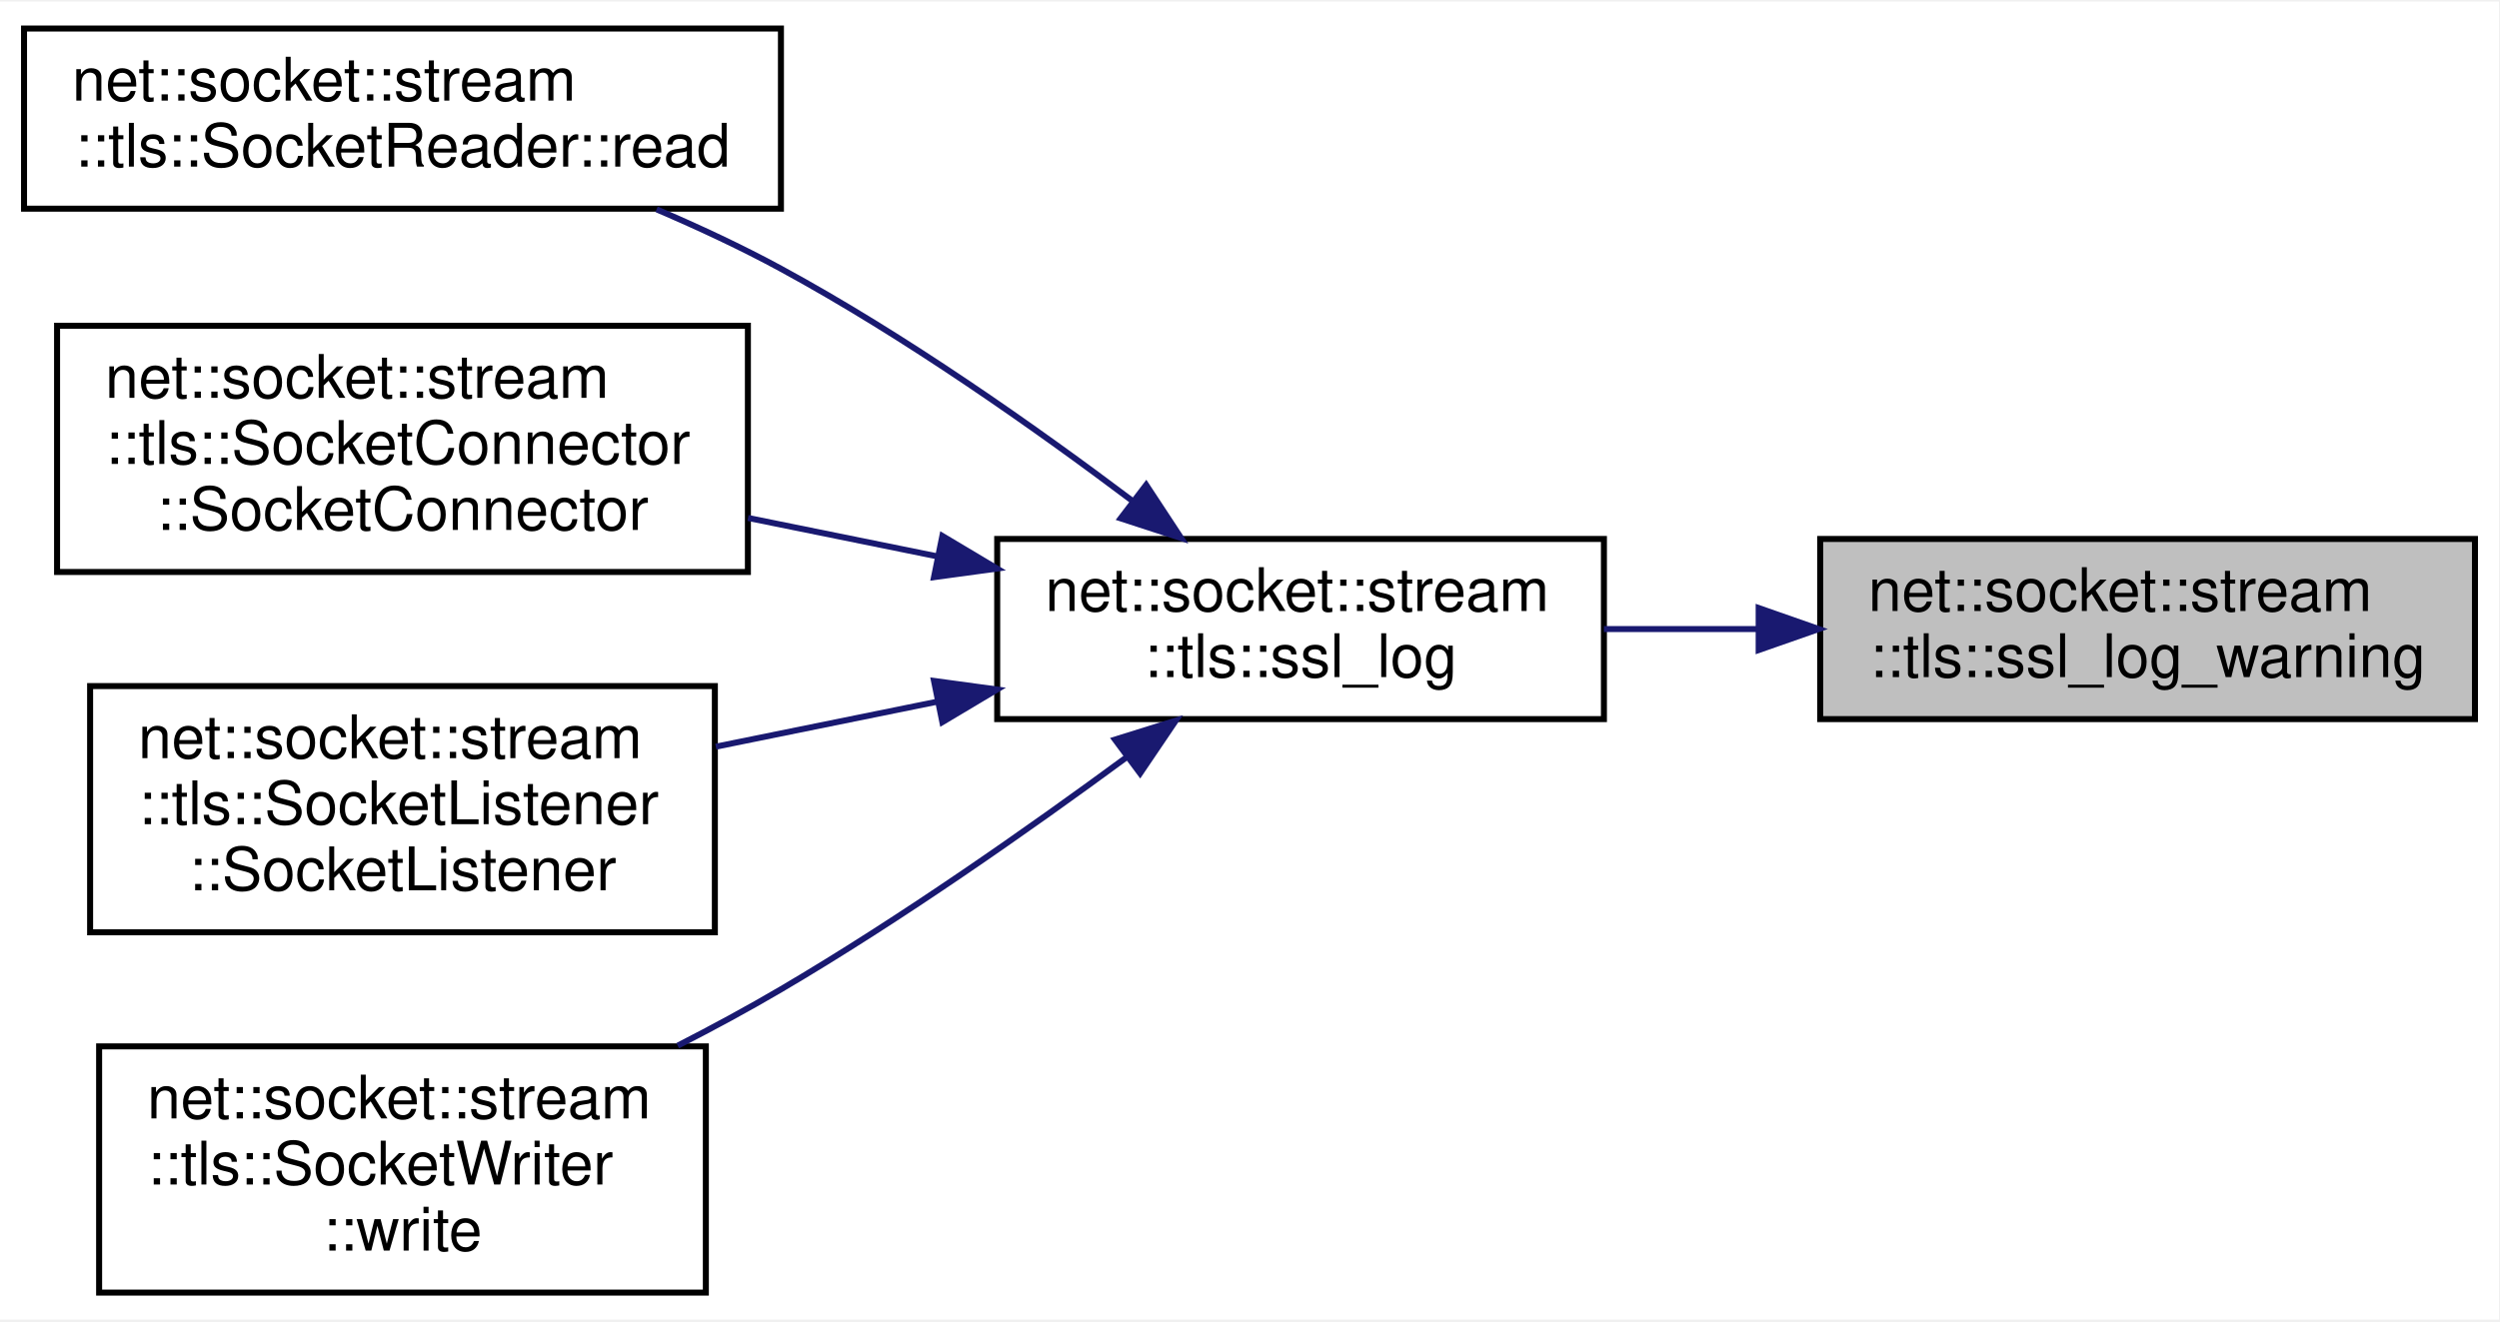
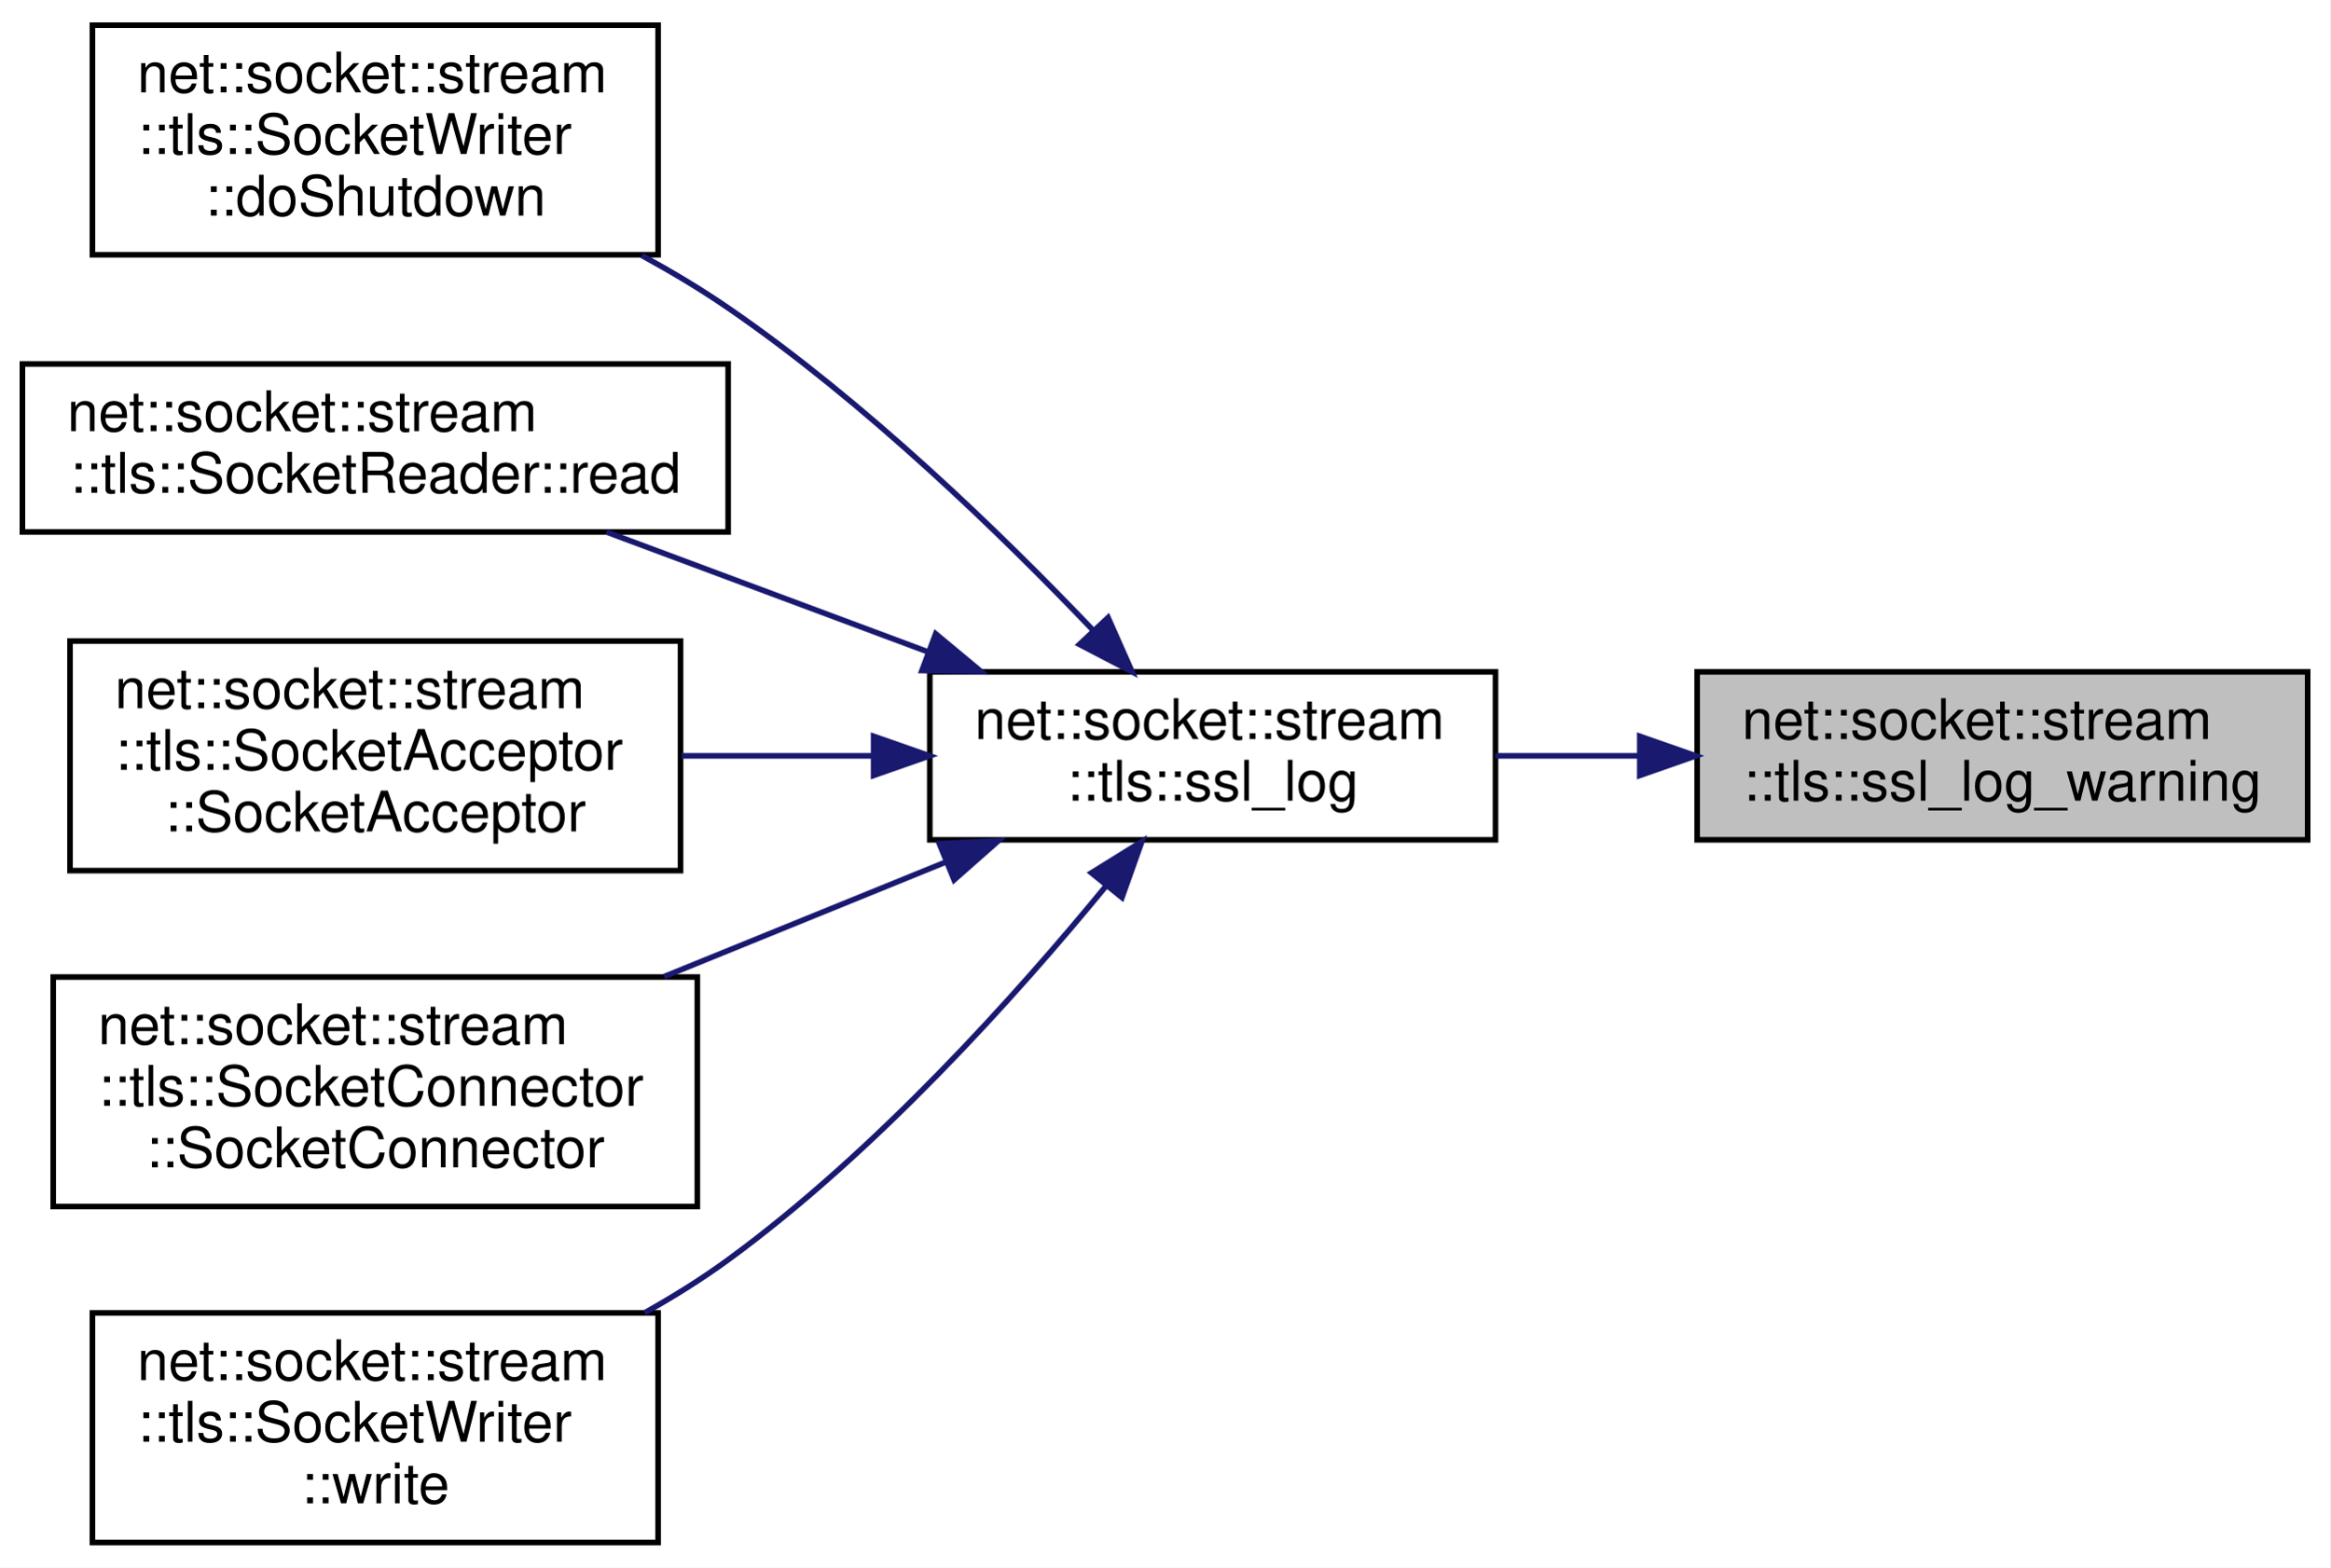
- <svg xmlns="http://www.w3.org/2000/svg" xmlns:xlink="http://www.w3.org/1999/xlink" width="416pt" height="220pt" viewBox="0.00 0.00 416.00 219.50">
-   <g id="graph0" class="graph" transform="scale(1 1) rotate(0) translate(4 215.5)">
-     <polygon fill="white" stroke="transparent" points="-4,4 -4,-215.5 412,-215.5 412,4 -4,4" />
+ <svg xmlns="http://www.w3.org/2000/svg" xmlns:xlink="http://www.w3.org/1999/xlink" width="416pt" height="280pt" viewBox="0.00 0.00 416.00 280.00">
+   <g id="graph0" class="graph" transform="scale(1 1) rotate(0) translate(4 276)">
+     <polygon fill="white" stroke="transparent" points="-4,4 -4,-276 412,-276 412,4 -4,4" />
    <g id="node1" class="node">
      <g id="a_node1">
        <a xlink:title=" ">
-           <polygon fill="#bfbfbf" stroke="black" points="299,-96 299,-126 408,-126 408,-96 299,-96" />
-           <text text-anchor="start" x="307" y="-114" font-family="Helvetica,sans-Serif" font-size="10.00">net::socket::stream</text>
-           <text text-anchor="middle" x="353.5" y="-103" font-family="Helvetica,sans-Serif" font-size="10.00">::tls::ssl_log_warning</text>
+           <polygon fill="#bfbfbf" stroke="black" points="299,-126 299,-156 408,-156 408,-126 299,-126" />
+           <text text-anchor="start" x="307" y="-144" font-family="Helvetica,sans-Serif" font-size="10.00">net::socket::stream</text>
+           <text text-anchor="middle" x="353.5" y="-133" font-family="Helvetica,sans-Serif" font-size="10.00">::tls::ssl_log_warning</text>
        </a>
      </g>
    </g>
    <g id="node2" class="node">
      <g id="a_node2">
        <a xlink:href="namespacenet_1_1socket_1_1stream_1_1tls.html#afde8379e5ec869b4670b8c7ed7392b2e" target="_top" xlink:title=" ">
-           <polygon fill="white" stroke="black" points="162,-96 162,-126 263,-126 263,-96 162,-96" />
-           <text text-anchor="start" x="170" y="-114" font-family="Helvetica,sans-Serif" font-size="10.00">net::socket::stream</text>
-           <text text-anchor="middle" x="212.5" y="-103" font-family="Helvetica,sans-Serif" font-size="10.00">::tls::ssl_log</text>
+           <polygon fill="white" stroke="black" points="162,-126 162,-156 263,-156 263,-126 162,-126" />
+           <text text-anchor="start" x="170" y="-144" font-family="Helvetica,sans-Serif" font-size="10.00">net::socket::stream</text>
+           <text text-anchor="middle" x="212.5" y="-133" font-family="Helvetica,sans-Serif" font-size="10.00">::tls::ssl_log</text>
        </a>
      </g>
    </g>
    <g id="edge1" class="edge">
-       <path fill="none" stroke="midnightblue" d="M288.71,-111C280.08,-111 271.33,-111 263,-111" />
-       <polygon fill="midnightblue" stroke="midnightblue" points="288.76,-114.5 298.76,-111 288.76,-107.5 288.76,-114.5" />
+       <path fill="none" stroke="midnightblue" d="M288.71,-141C280.08,-141 271.33,-141 263,-141" />
+       <polygon fill="midnightblue" stroke="midnightblue" points="288.76,-144.5 298.76,-141 288.76,-137.5 288.76,-144.5" />
    </g>
    <g id="node3" class="node">
      <g id="a_node3">
+         <a xlink:href="classnet_1_1socket_1_1stream_1_1tls_1_1_socket_writer.html#a04a0a4dda5356d0d47b58d7c13fcbfd5" target="_top" xlink:title=" ">
+           <polygon fill="white" stroke="black" points="12.5,-230.5 12.5,-271.5 113.5,-271.5 113.5,-230.5 12.5,-230.5" />
+           <text text-anchor="start" x="20.5" y="-259.5" font-family="Helvetica,sans-Serif" font-size="10.00">net::socket::stream</text>
+           <text text-anchor="start" x="20.5" y="-248.5" font-family="Helvetica,sans-Serif" font-size="10.00">::tls::SocketWriter</text>
+           <text text-anchor="middle" x="63" y="-237.5" font-family="Helvetica,sans-Serif" font-size="10.00">::doShutdown</text>
+         </a>
+       </g>
+     </g>
+     <g id="edge2" class="edge">
+       <path fill="none" stroke="midnightblue" d="M191.16,-163.43C174.74,-180.65 150.42,-204.24 126,-221 121.17,-224.32 115.92,-227.46 110.58,-230.38" />
+       <polygon fill="midnightblue" stroke="midnightblue" points="193.83,-165.7 198.12,-156.01 188.72,-160.91 193.83,-165.7" />
+     </g>
+     <g id="node4" class="node">
+       <g id="a_node4">
        <a xlink:href="classnet_1_1socket_1_1stream_1_1tls_1_1_socket_reader.html#a66094f94e4c20714c159432dac407b1c" target="_top" xlink:title=" ">
          <polygon fill="white" stroke="black" points="0,-181 0,-211 126,-211 126,-181 0,-181" />
          <text text-anchor="start" x="8" y="-199" font-family="Helvetica,sans-Serif" font-size="10.00">net::socket::stream</text>
          <text text-anchor="middle" x="63" y="-188" font-family="Helvetica,sans-Serif" font-size="10.00">::tls::SocketReader::read</text>
        </a>
      </g>
    </g>
-     <g id="edge2" class="edge">
-       <path fill="none" stroke="midnightblue" d="M184.59,-132.28C168.25,-144.58 146.63,-159.8 126,-171 119.47,-174.55 112.33,-177.88 105.3,-180.89" />
-       <polygon fill="midnightblue" stroke="midnightblue" points="186.8,-135 192.62,-126.15 182.55,-129.43 186.8,-135" />
-     </g>
-     <g id="node4" class="node">
-       <g id="a_node4">
-         <a xlink:href="classnet_1_1socket_1_1stream_1_1tls_1_1_socket_connector.html#a1167b48bfcfe42303fafb5efa61ff4b2" target="_top" xlink:title=" ">
-           <polygon fill="white" stroke="black" points="5.5,-120.5 5.5,-161.5 120.5,-161.5 120.5,-120.5 5.5,-120.5" />
-           <text text-anchor="start" x="13.5" y="-149.5" font-family="Helvetica,sans-Serif" font-size="10.00">net::socket::stream</text>
-           <text text-anchor="start" x="13.5" y="-138.5" font-family="Helvetica,sans-Serif" font-size="10.00">::tls::SocketConnector</text>
-           <text text-anchor="middle" x="63" y="-127.5" font-family="Helvetica,sans-Serif" font-size="10.00">::SocketConnector</text>
-         </a>
-       </g>
-     </g>
    <g id="edge3" class="edge">
-       <path fill="none" stroke="midnightblue" d="M152.13,-123.08C141.7,-125.2 130.87,-127.4 120.52,-129.5" />
-       <polygon fill="midnightblue" stroke="midnightblue" points="152.87,-126.5 161.97,-121.07 151.48,-119.64 152.87,-126.5" />
+       <path fill="none" stroke="midnightblue" d="M161.66,-159.58C142.96,-166.56 121.97,-174.38 104.26,-180.99" />
+       <polygon fill="midnightblue" stroke="midnightblue" points="163.05,-162.8 171.19,-156.03 160.6,-156.24 163.05,-162.8" />
    </g>
    <g id="node5" class="node">
      <g id="a_node5">
-         <a xlink:href="classnet_1_1socket_1_1stream_1_1tls_1_1_socket_listener.html#a9b48f060a0c611a2536d47c428ee6603" target="_top" xlink:title=" ">
-           <polygon fill="white" stroke="black" points="11,-60.5 11,-101.5 115,-101.5 115,-60.5 11,-60.5" />
-           <text text-anchor="start" x="19" y="-89.5" font-family="Helvetica,sans-Serif" font-size="10.00">net::socket::stream</text>
-           <text text-anchor="start" x="19" y="-78.5" font-family="Helvetica,sans-Serif" font-size="10.00">::tls::SocketListener</text>
-           <text text-anchor="middle" x="63" y="-67.5" font-family="Helvetica,sans-Serif" font-size="10.00">::SocketListener</text>
+         <a xlink:href="classnet_1_1socket_1_1stream_1_1tls_1_1_socket_acceptor.html#afd14a2db29d9393f90927c8cfad0e29e" target="_top" xlink:title=" ">
+           <polygon fill="white" stroke="black" points="8.5,-120.5 8.5,-161.5 117.5,-161.5 117.5,-120.5 8.5,-120.5" />
+           <text text-anchor="start" x="16.5" y="-149.5" font-family="Helvetica,sans-Serif" font-size="10.00">net::socket::stream</text>
+           <text text-anchor="start" x="16.5" y="-138.5" font-family="Helvetica,sans-Serif" font-size="10.00">::tls::SocketAcceptor</text>
+           <text text-anchor="middle" x="63" y="-127.5" font-family="Helvetica,sans-Serif" font-size="10.00">::SocketAcceptor</text>
        </a>
      </g>
    </g>
    <g id="edge4" class="edge">
-       <path fill="none" stroke="midnightblue" d="M151.9,-98.88C139.72,-96.4 127.01,-93.82 115.16,-91.41" />
-       <polygon fill="midnightblue" stroke="midnightblue" points="151.48,-102.36 161.97,-100.93 152.87,-95.5 151.48,-102.36" />
+       <path fill="none" stroke="midnightblue" d="M151.78,-141C140.5,-141 128.78,-141 117.7,-141" />
+       <polygon fill="midnightblue" stroke="midnightblue" points="151.97,-144.5 161.97,-141 151.97,-137.5 151.97,-144.5" />
    </g>
    <g id="node6" class="node">
      <g id="a_node6">
+         <a xlink:href="classnet_1_1socket_1_1stream_1_1tls_1_1_socket_connector.html#a1167b48bfcfe42303fafb5efa61ff4b2" target="_top" xlink:title=" ">
+           <polygon fill="white" stroke="black" points="5.5,-60.5 5.5,-101.5 120.5,-101.5 120.5,-60.5 5.5,-60.5" />
+           <text text-anchor="start" x="13.5" y="-89.5" font-family="Helvetica,sans-Serif" font-size="10.00">net::socket::stream</text>
+           <text text-anchor="start" x="13.5" y="-78.5" font-family="Helvetica,sans-Serif" font-size="10.00">::tls::SocketConnector</text>
+           <text text-anchor="middle" x="63" y="-67.5" font-family="Helvetica,sans-Serif" font-size="10.00">::SocketConnector</text>
+         </a>
+       </g>
+     </g>
+     <g id="edge5" class="edge">
+       <path fill="none" stroke="midnightblue" d="M164.63,-121.94C148.69,-115.45 130.8,-108.17 114.58,-101.58" />
+       <polygon fill="midnightblue" stroke="midnightblue" points="163.7,-125.33 174.28,-125.86 166.34,-118.85 163.7,-125.33" />
+     </g>
+     <g id="node7" class="node">
+       <g id="a_node7">
        <a xlink:href="classnet_1_1socket_1_1stream_1_1tls_1_1_socket_writer.html#a704f8cb843067a6670c454d88530cc8f" target="_top" xlink:title=" ">
          <polygon fill="white" stroke="black" points="12.5,-0.5 12.5,-41.5 113.5,-41.5 113.5,-0.5 12.5,-0.5" />
          <text text-anchor="start" x="20.5" y="-29.5" font-family="Helvetica,sans-Serif" font-size="10.00">net::socket::stream</text>
          <text text-anchor="start" x="20.5" y="-18.5" font-family="Helvetica,sans-Serif" font-size="10.00">::tls::SocketWriter</text>
          <text text-anchor="middle" x="63" y="-7.5" font-family="Helvetica,sans-Serif" font-size="10.00">::write</text>
        </a>
      </g>
    </g>
-     <g id="edge5" class="edge">
-       <path fill="none" stroke="midnightblue" d="M183.66,-89.74C167.3,-77.7 145.97,-62.74 126,-51 120.54,-47.79 114.68,-44.62 108.82,-41.62" />
-       <polygon fill="midnightblue" stroke="midnightblue" points="181.61,-92.59 191.73,-95.75 185.79,-86.97 181.61,-92.59" />
+     <g id="edge6" class="edge">
+       <path fill="none" stroke="midnightblue" d="M193.53,-117.83C177.43,-98.2 152.34,-70.24 126,-51 121.37,-47.61 116.29,-44.44 111.1,-41.53" />
+       <polygon fill="midnightblue" stroke="midnightblue" points="190.86,-120.1 199.86,-125.69 196.31,-115.7 190.86,-120.1" />
    </g>
  </g>
</svg>
